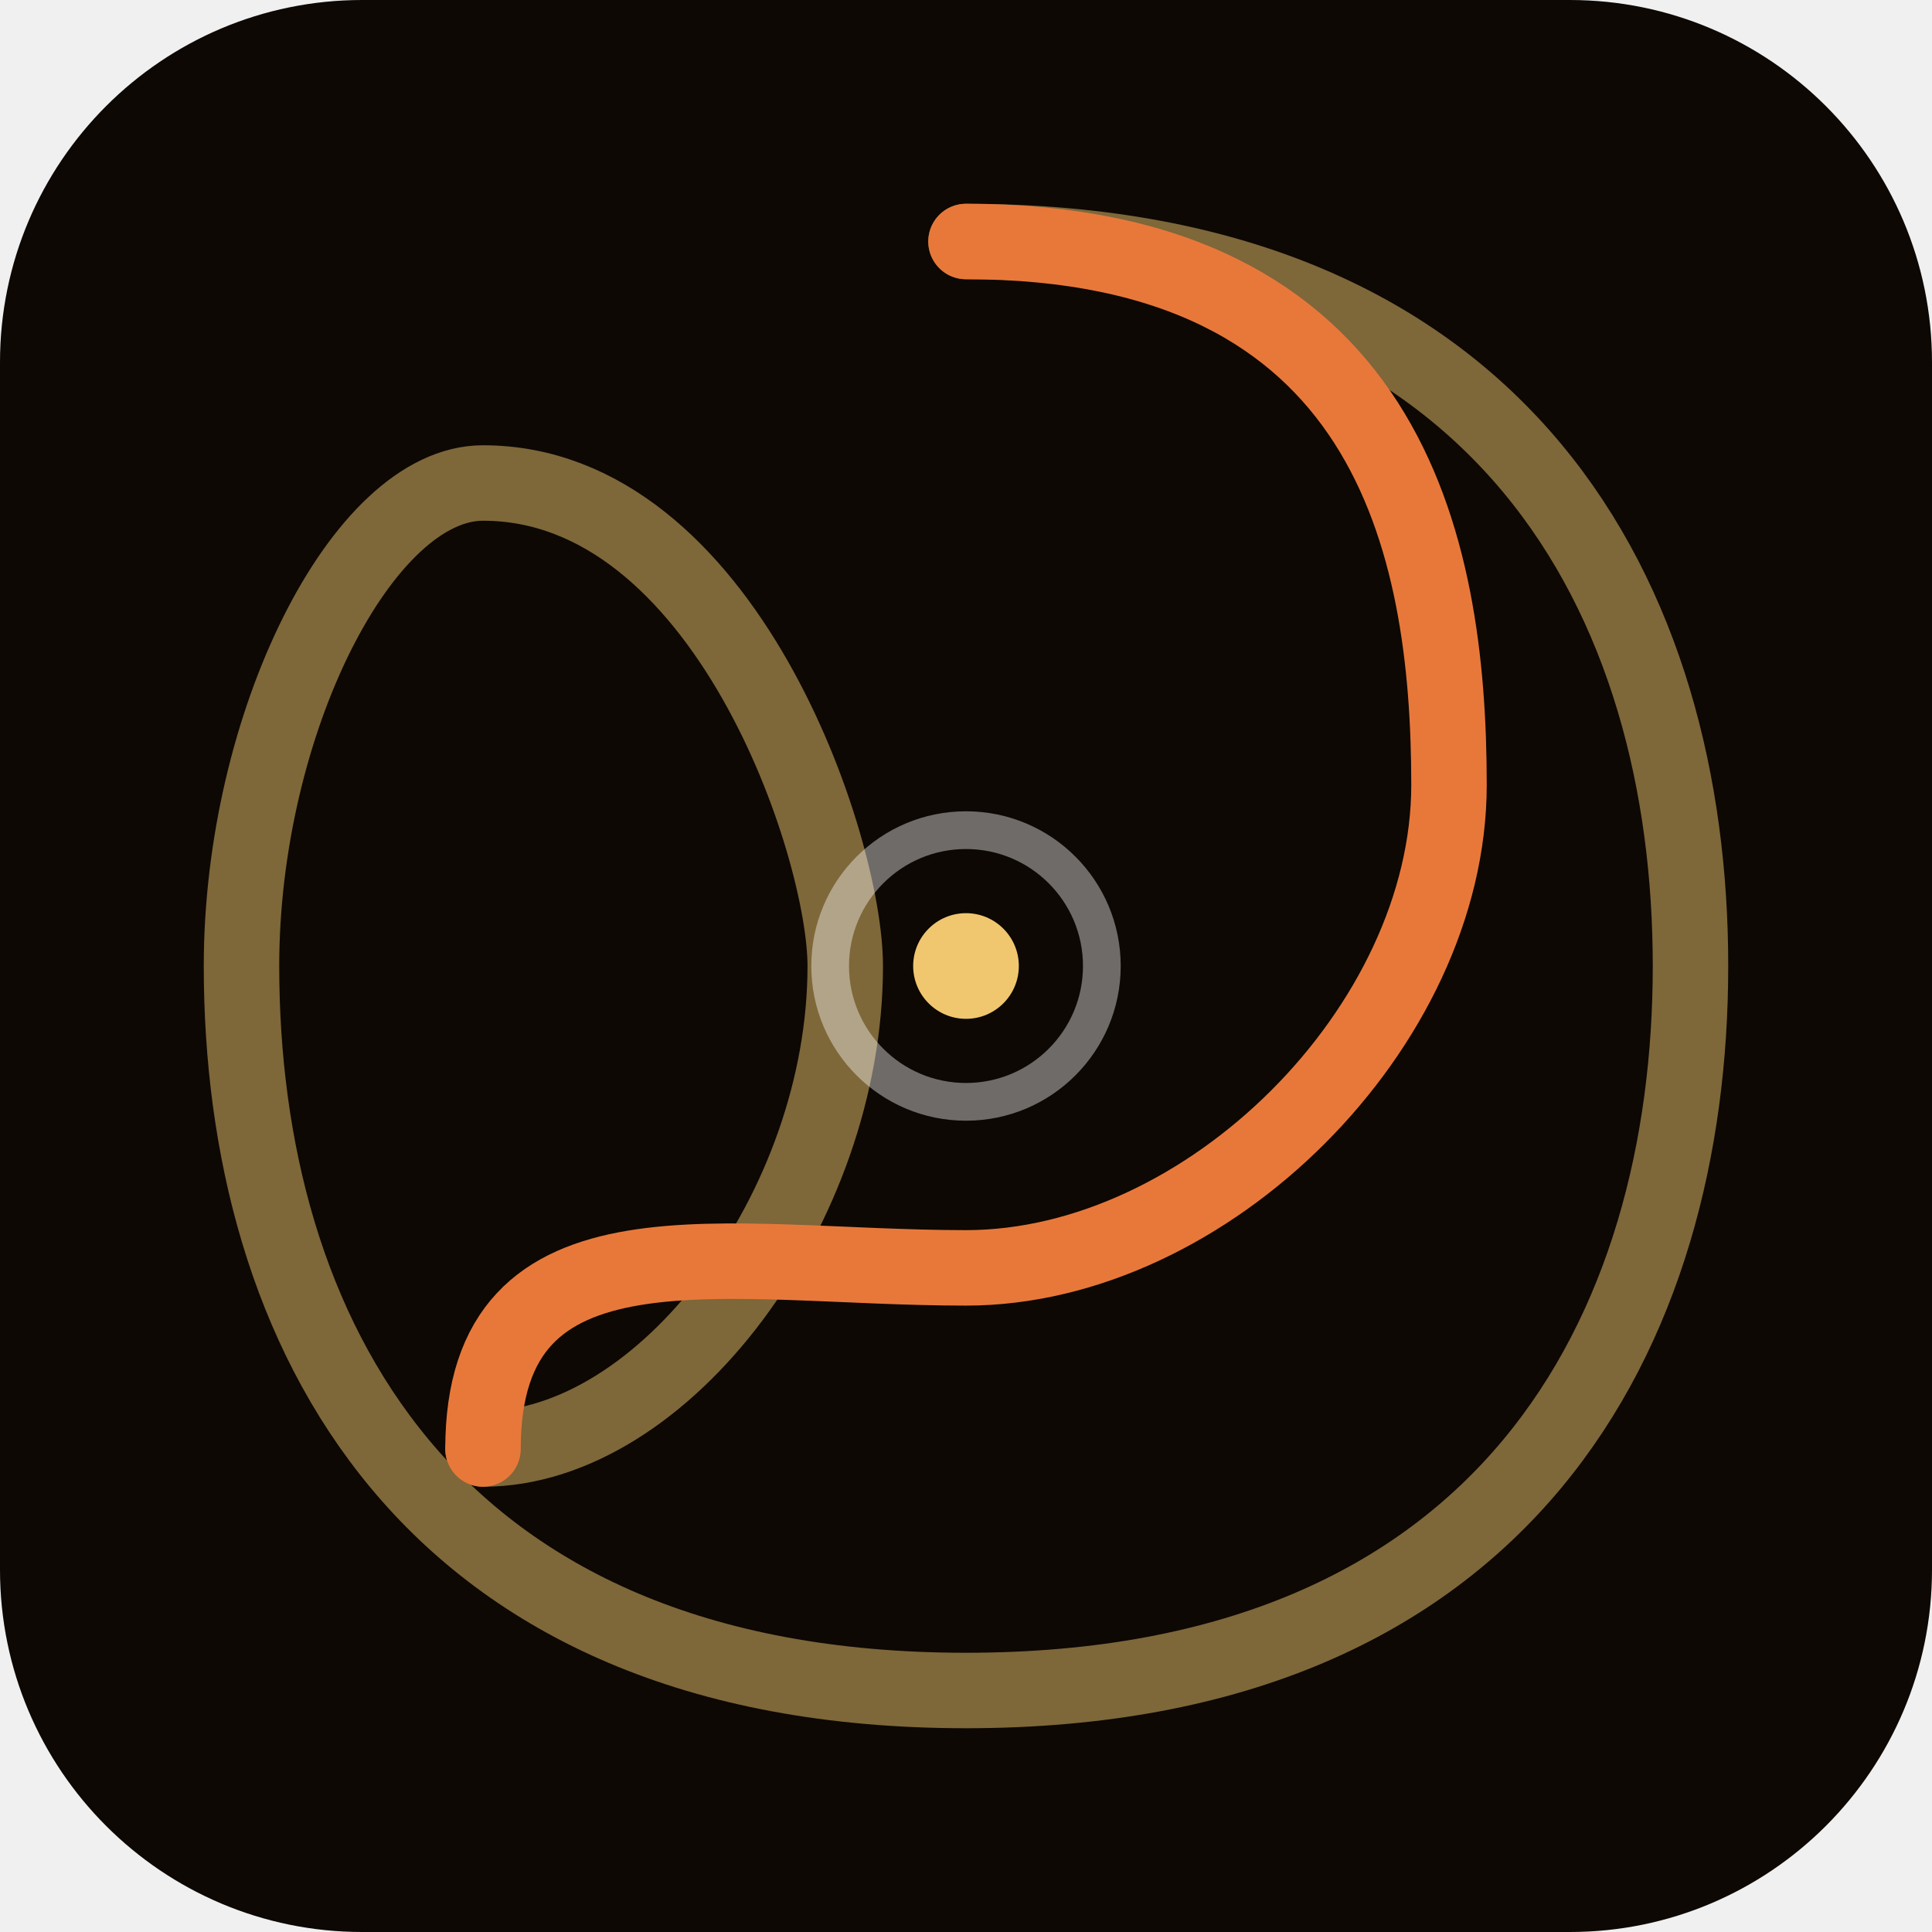
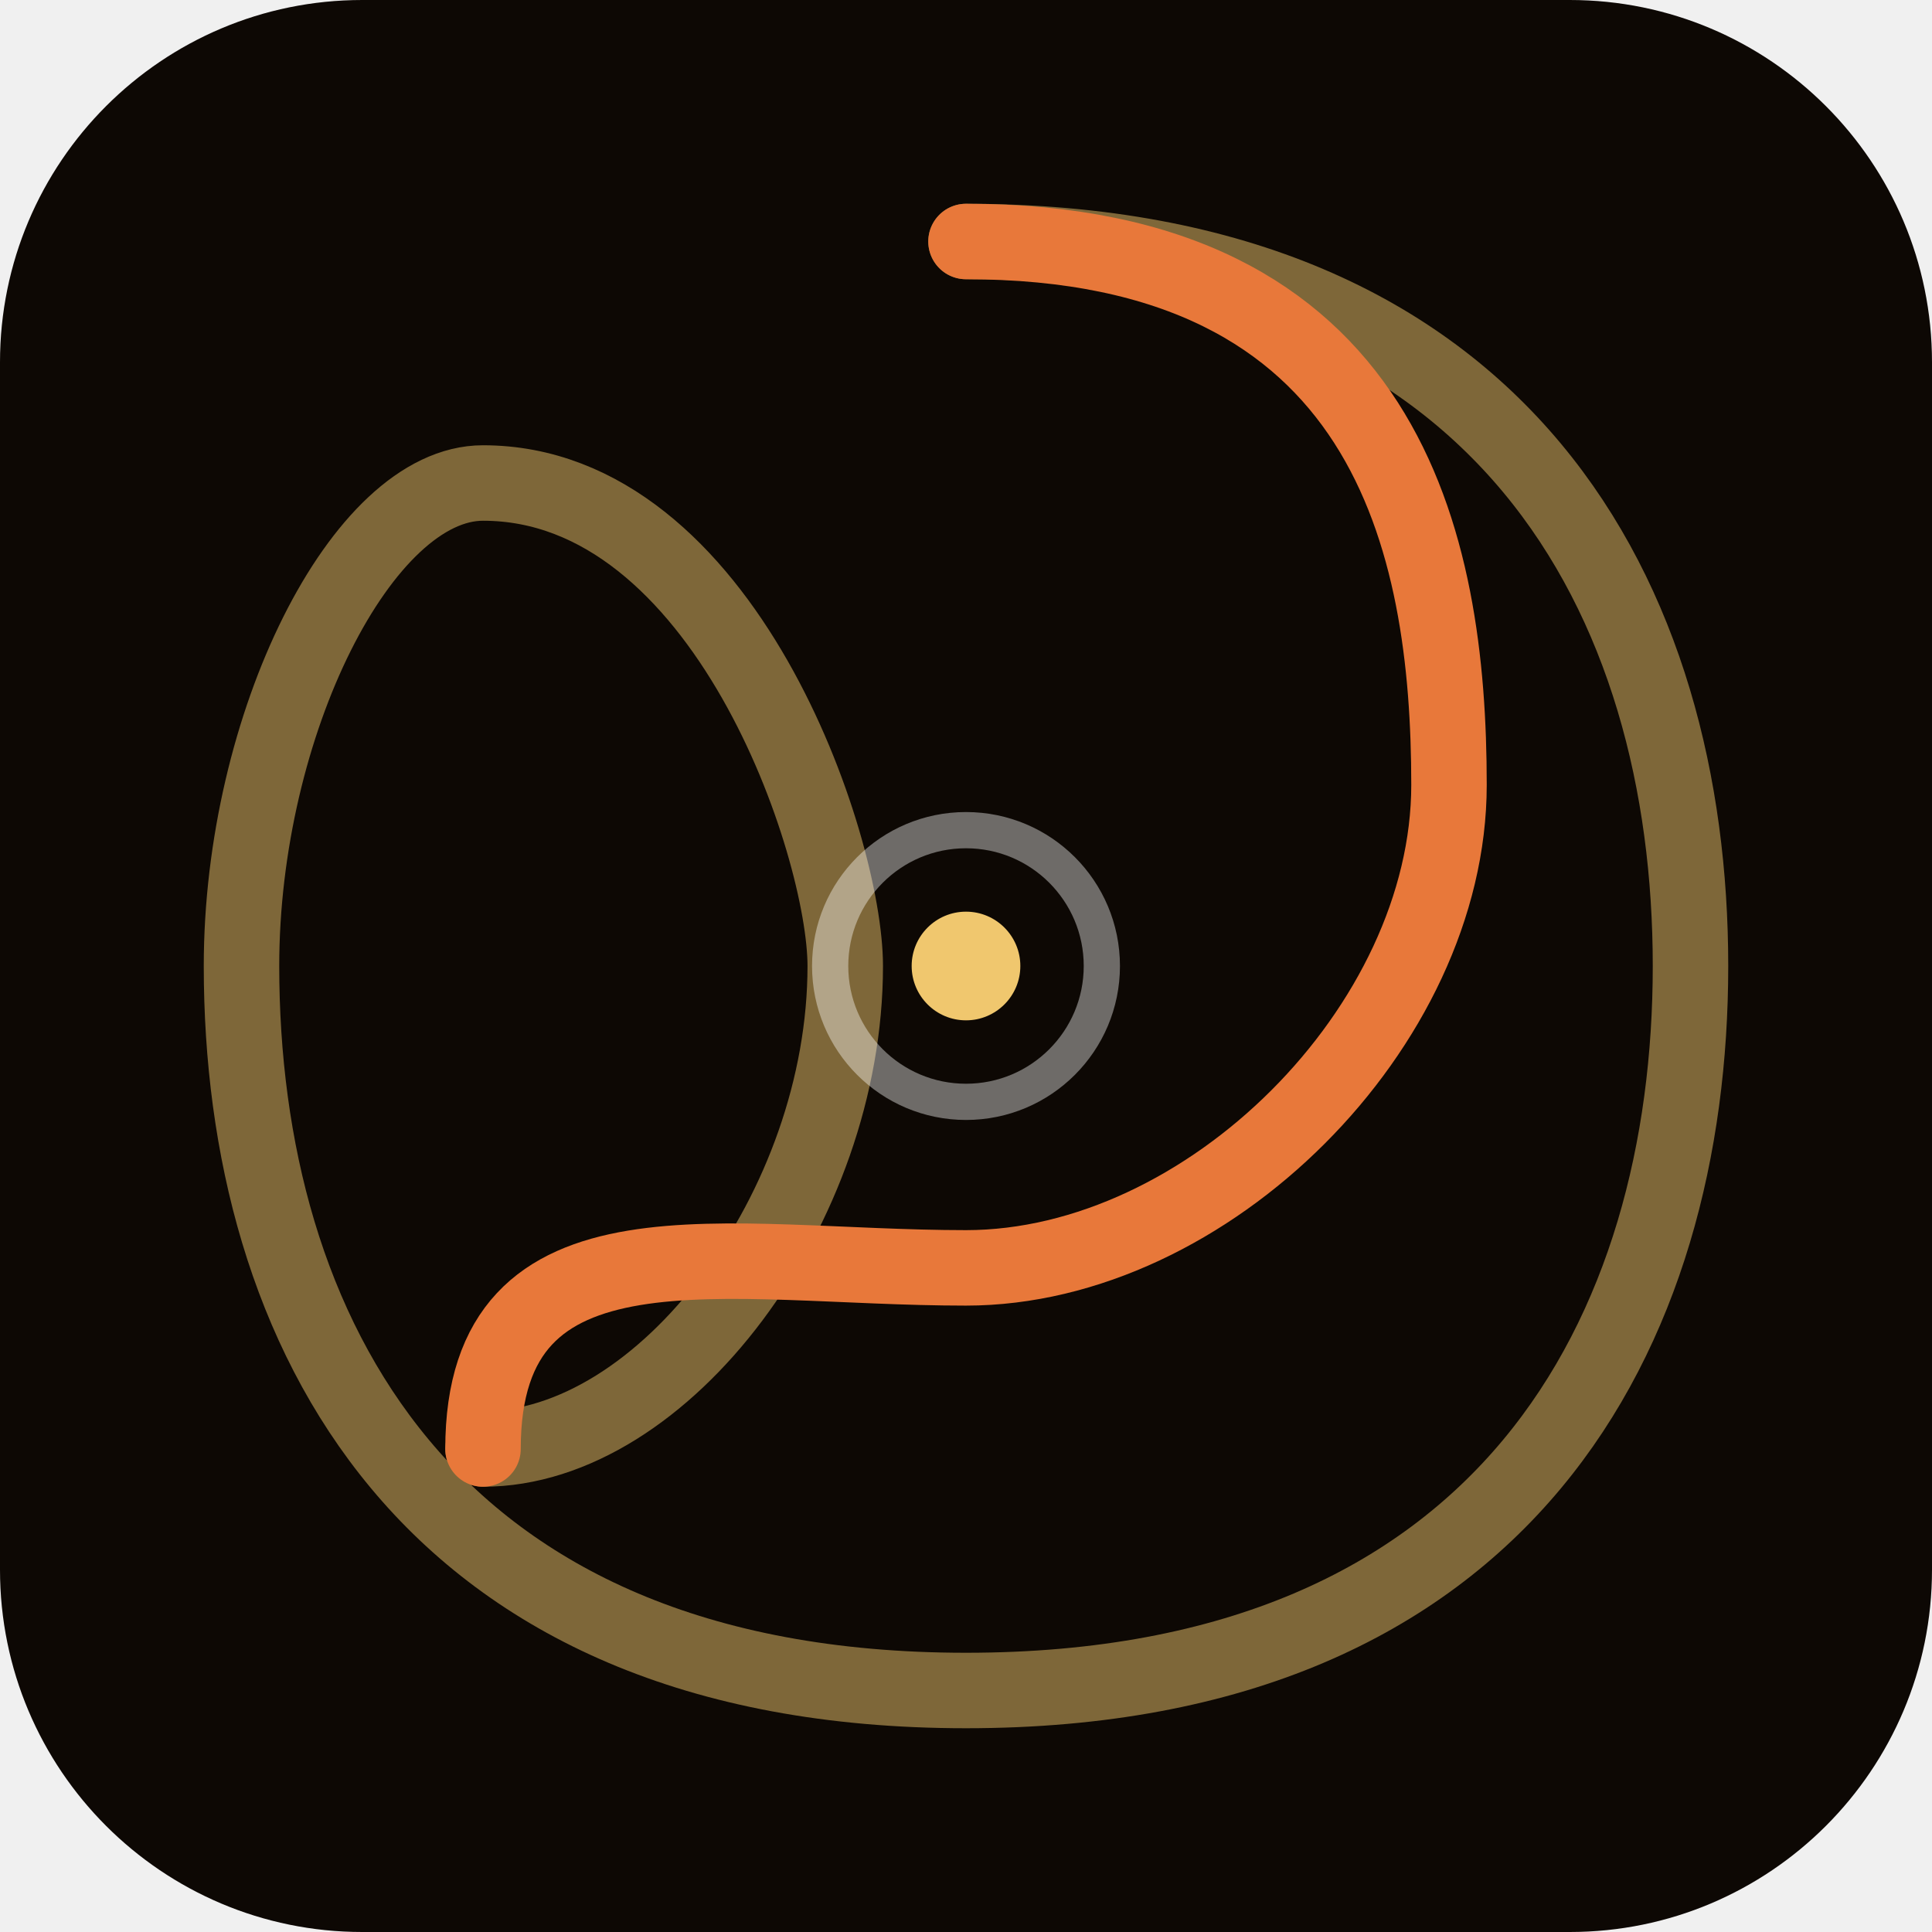
- <svg xmlns="http://www.w3.org/2000/svg" viewBox="0 0 512 512">
-   <rect width="512" height="512" rx="96" fill="#0d0804" />
-   <path d="M256 64 C400 64 448 160 448 256 C448 352 400 448 256 448 C112 448 64 352 64 256 C64 192 96 128 128 128 C192 128 224 224 224 256 C224 320 176 384 128 384" fill="none" stroke="rgba(240,199,110,.5)" stroke-width="20" stroke-linecap="round" />
-   <path d="M256 64 C368 64 384 144 384 208 C384 272 320 336 256 336 C192 336 128 320 128 384" fill="none" stroke="#e8783a" stroke-width="20" stroke-linecap="round" />
-   <circle cx="256" cy="256" r="36" fill="none" stroke="#fff" stroke-width="10" opacity=".4" />
-   <circle cx="256" cy="256" r="14" fill="#f0c76e" />
+ <svg xmlns="http://www.w3.org/2000/svg" viewBox="0 0 64 64">
+   <rect width="64" height="64" rx="12" fill="#0d0804" />
+   <path d="M32 8 C50 8 56 20 56 32 C56 44 50 56 32 56 C14 56 8 44 8 32 C8 24 12 16 16 16 C24 16 28 28 28 32 C28 40 22 48 16 48" fill="none" stroke="rgba(240,199,110,.5)" stroke-width="2.5" stroke-linecap="round" />
+   <path d="M32 8 C46 8 48 18 48 26 C48 34 40 42 32 42 C24 42 16 40 16 48" fill="none" stroke="#e8783a" stroke-width="2.5" stroke-linecap="round" />
+   <circle cx="32" cy="32" r="4.5" fill="none" stroke="#fff" stroke-width="1.2" opacity=".4" />
+   <circle cx="32" cy="32" r="1.8" fill="#f0c76e" />
</svg>
